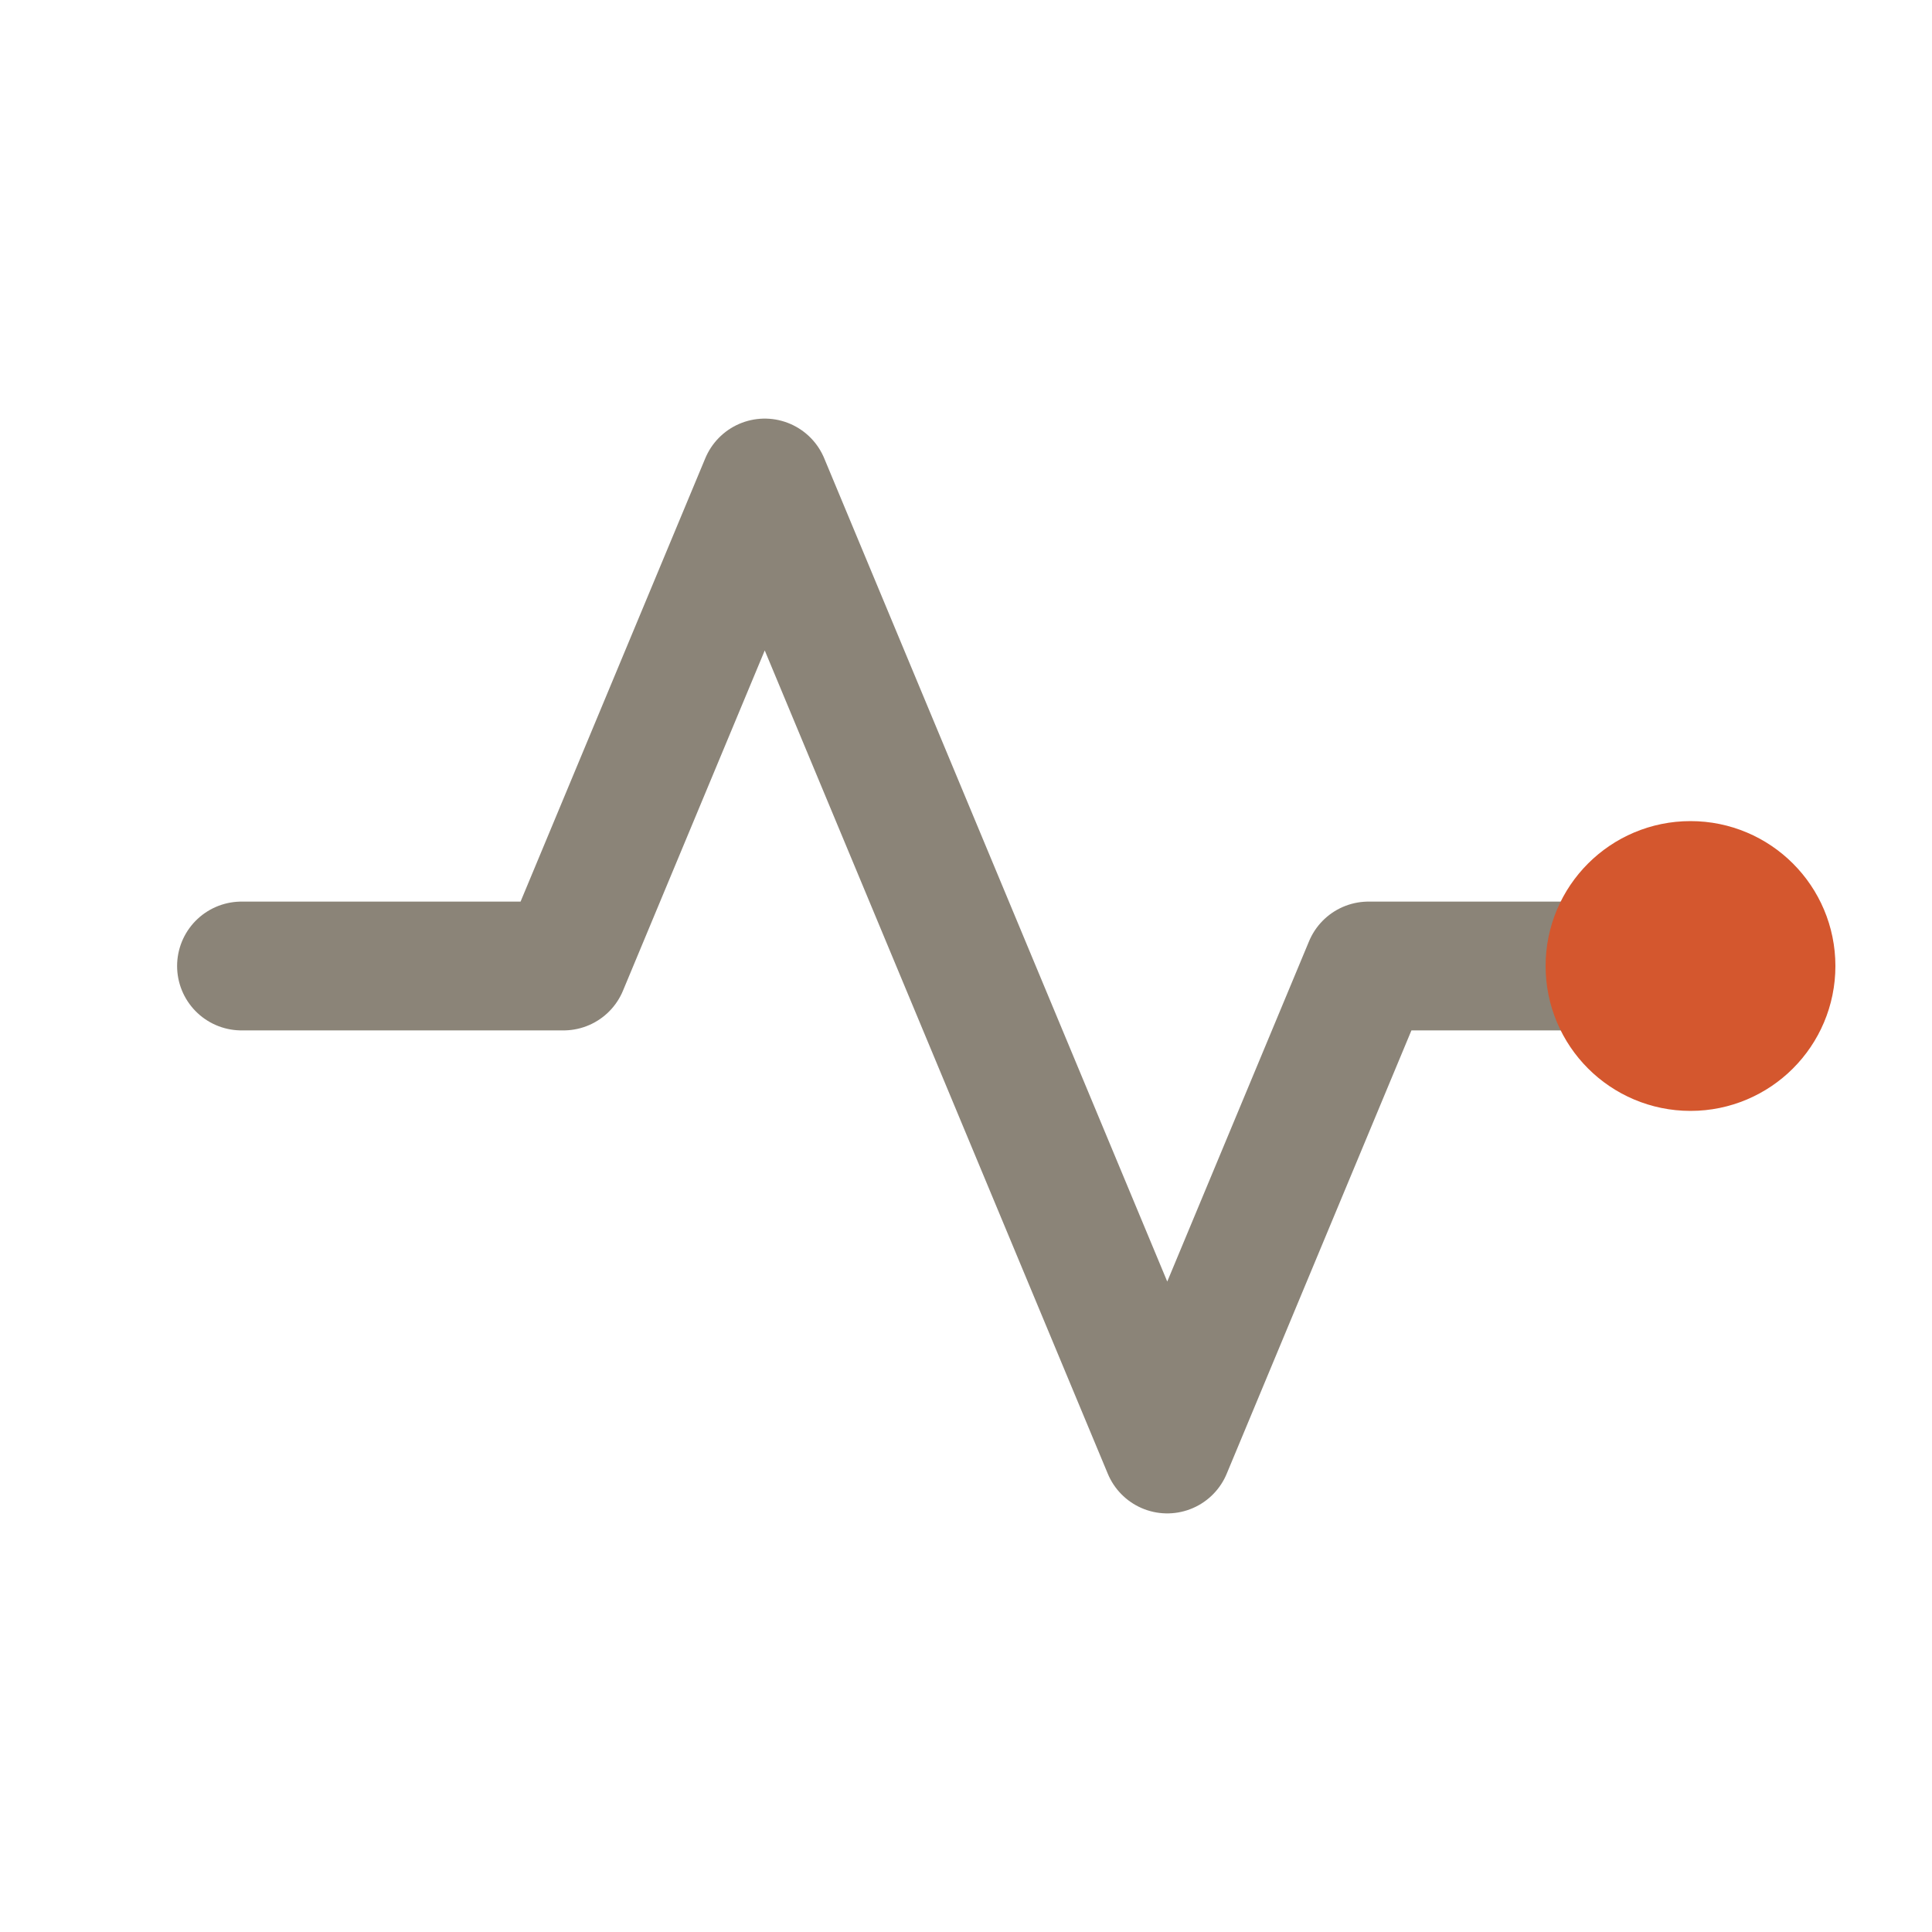
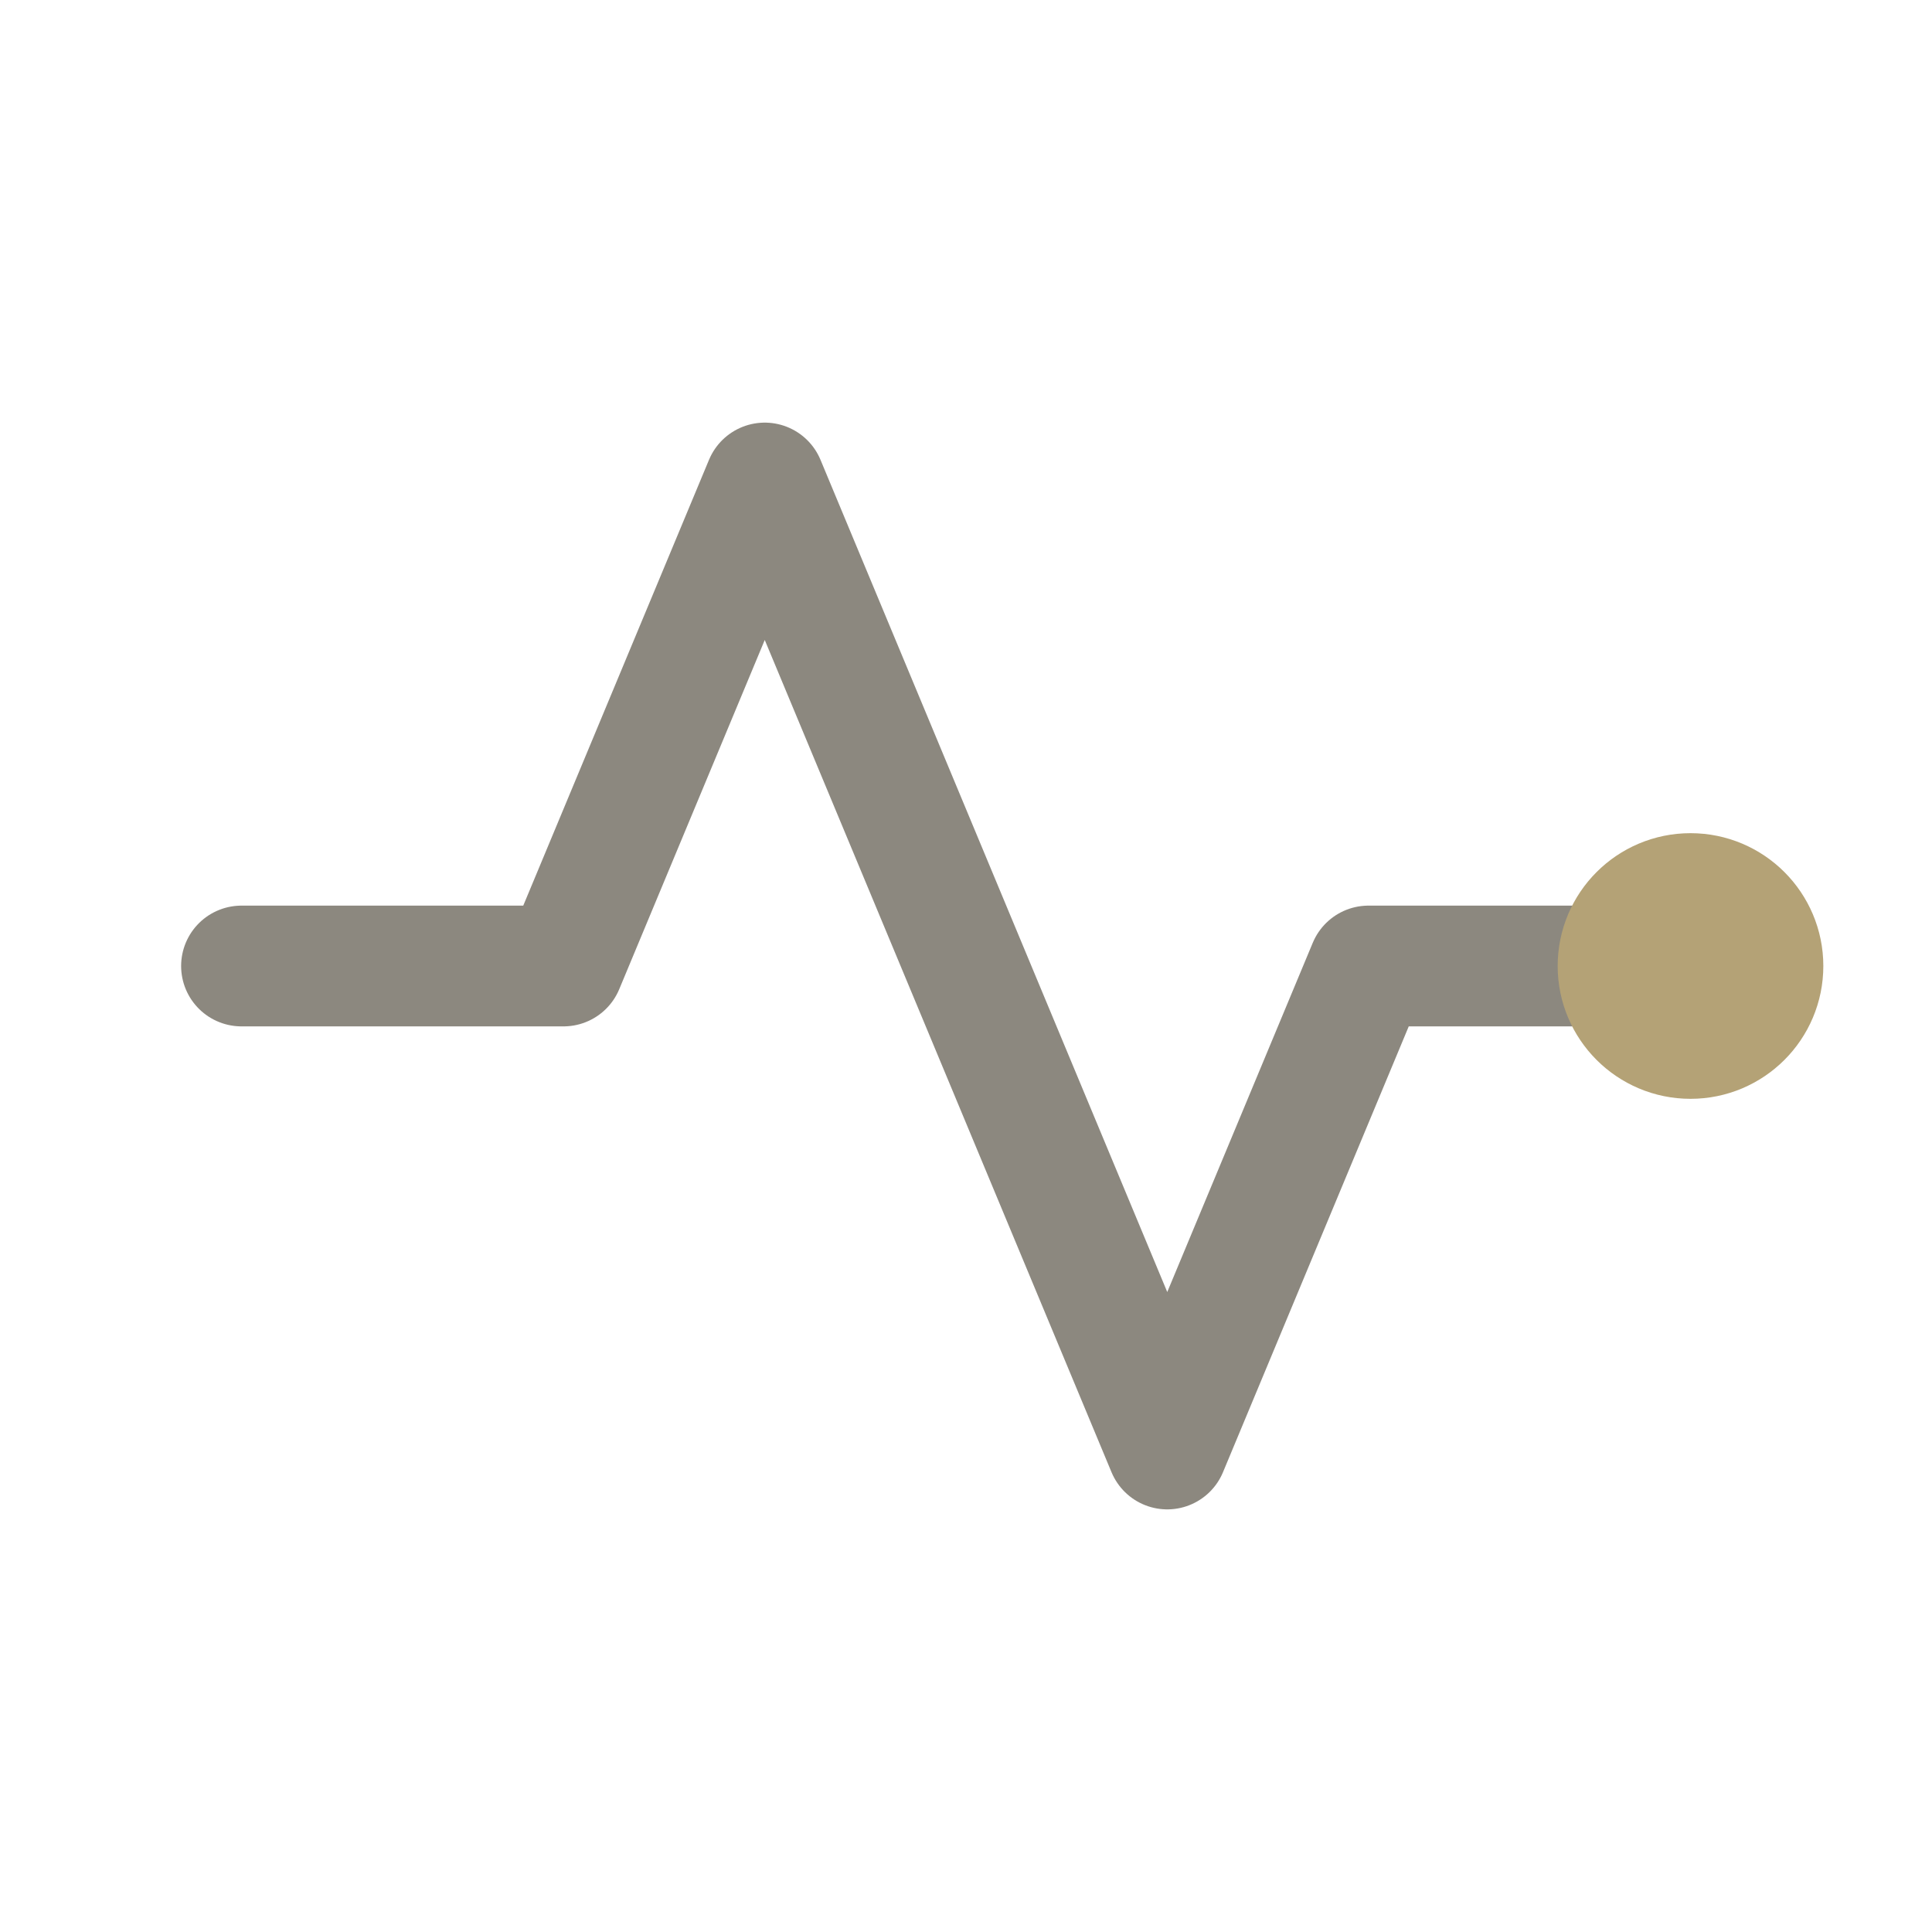
- <svg xmlns="http://www.w3.org/2000/svg" viewBox="0 0 24 24" width="24" height="24" fill="none" stroke="#8B8478" stroke-width="1.6" stroke-linecap="round" stroke-linejoin="round">
+ <svg xmlns="http://www.w3.org/2000/svg" viewBox="0 0 24 24" width="24" height="24" fill="none" stroke="#8C887F" stroke-width="1.5" stroke-linecap="round" stroke-linejoin="round">
  <path d="M3 12h4l2.5-6 5 12 2.5-6h4" />
-   <circle cx="21" cy="12" r="1" fill="#D4572E" stroke="#D4572E" />
+   <circle cx="21" cy="12" r=".9" fill="#B4A276" stroke="#B4A276" />
</svg>
